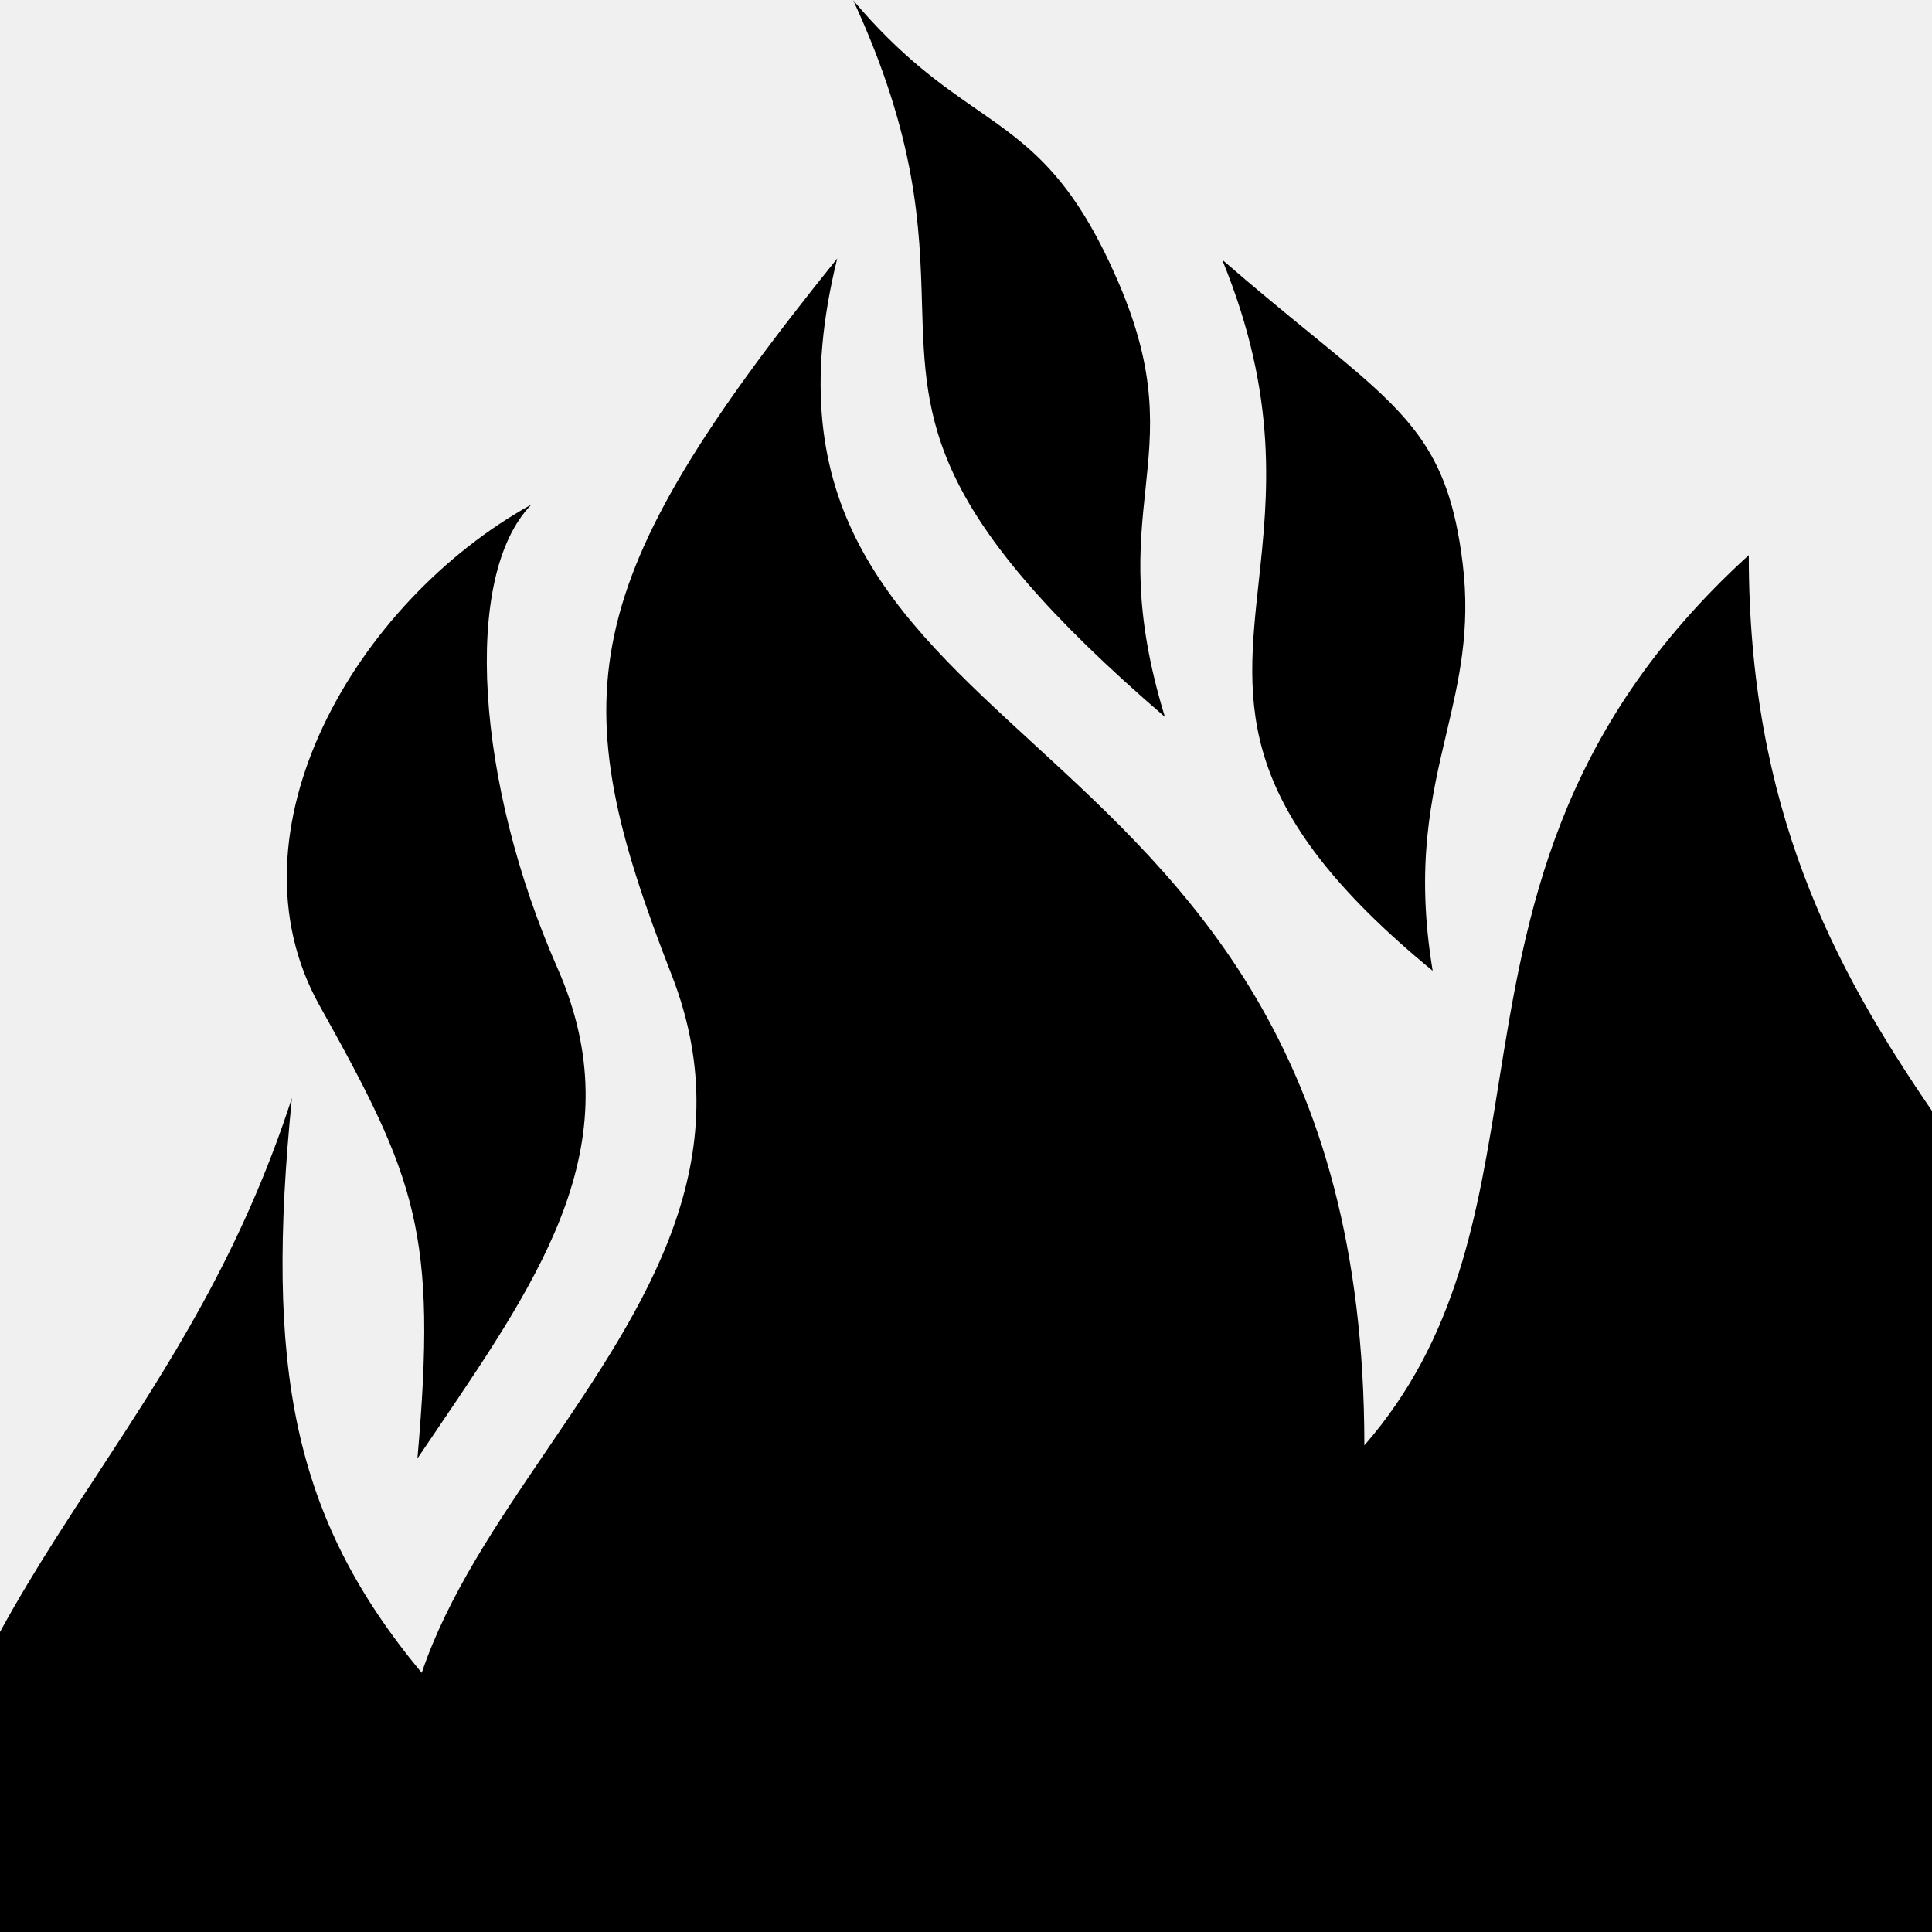
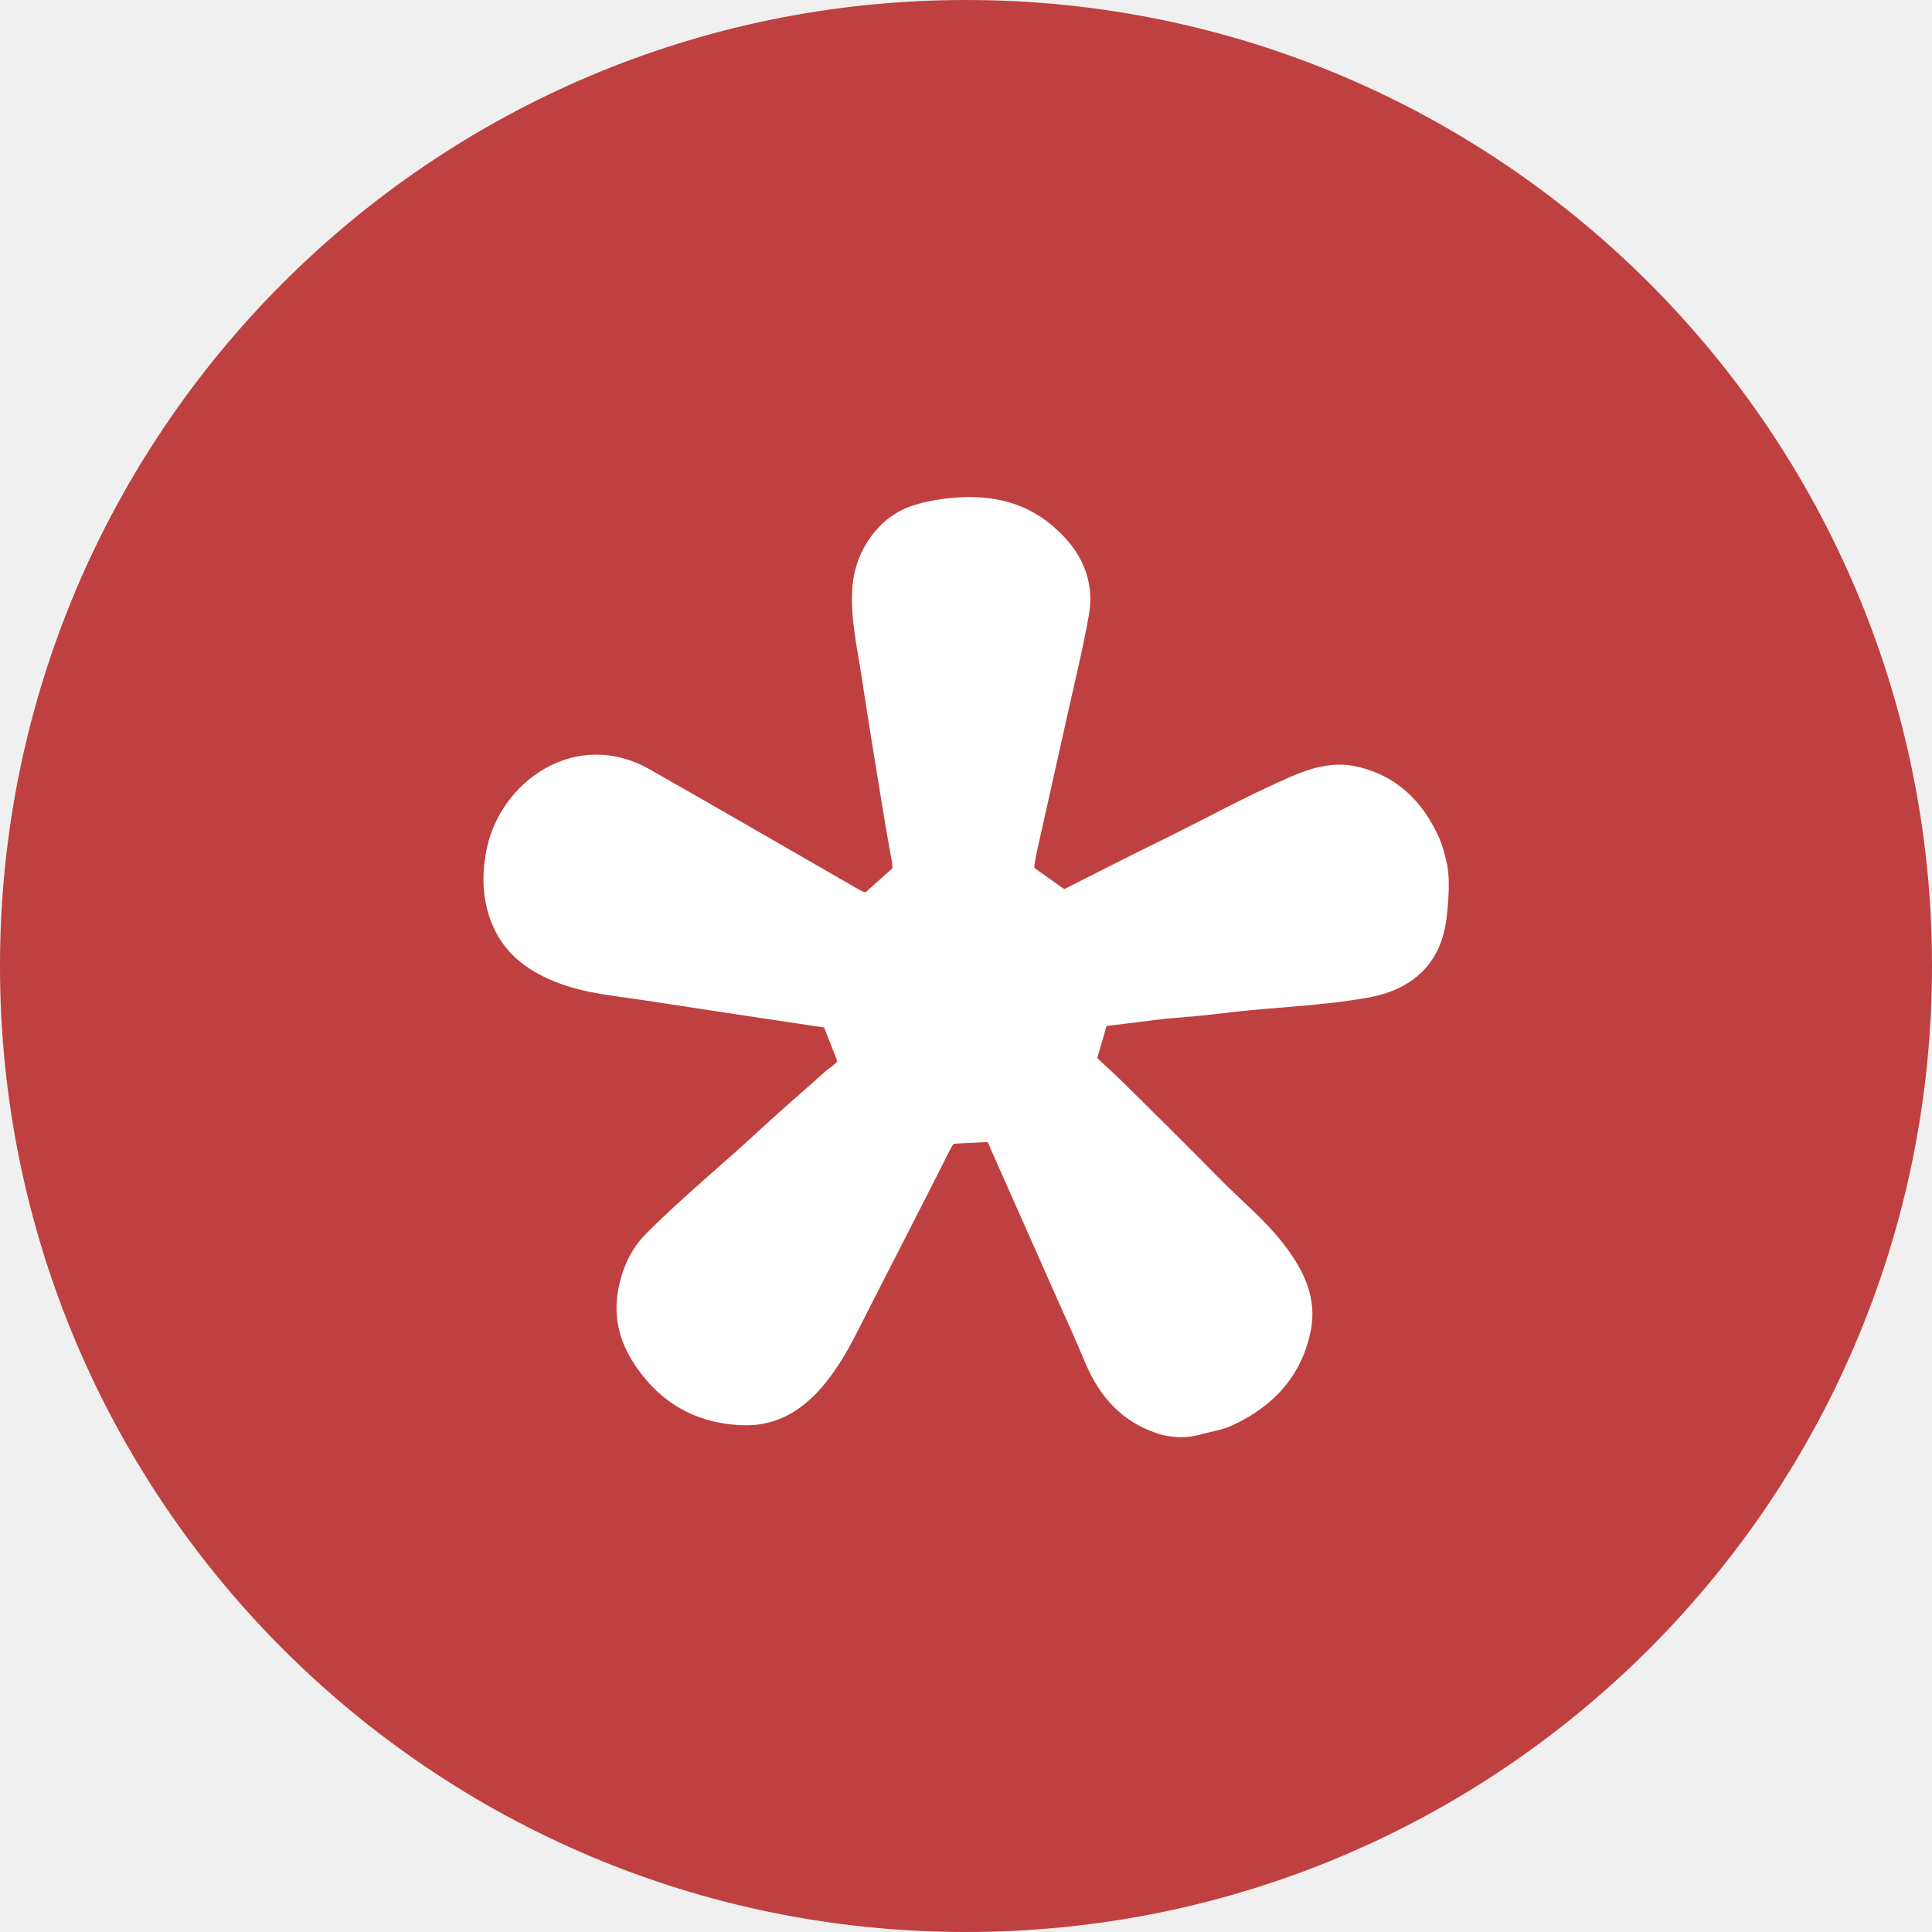
- <svg xmlns="http://www.w3.org/2000/svg" width="204" height="204" viewBox="0 0 204 204" fill="none">
-   <style>
-   path {
-     fill: black;
-   }
-   rect {
-     fill: white;
-   }
-   @media (prefers-color-scheme: dark) {
-     path {
-       fill: white;
-     }
-     rect {
-       fill: black;
-     }
-   }
-   </style>
-   <g clip-path="url(#clip0_347_441)">
-     <path d="M109.101 78.509C94.364 64.969 81.938 53.553 88.403 27.295C60.482 61.929 59.38 73.409 70.922 102.953C78.555 122.515 68.065 137.935 57.754 153.094C52.487 160.838 47.266 168.512 44.531 176.636C30.822 160.139 27.998 144.342 30.822 115.936C25.455 132.474 17.753 144.245 10.327 155.594C10.19 155.804 10.053 156.014 9.915 156.224L7.948 159.228L6.016 162.233C3.923 165.524 1.896 168.851 0 172.318V204H204V117.299C193.619 102.125 184.654 85.355 184.654 58.615C164.214 77.235 161.12 96.496 158.242 114.414C156.018 128.254 153.923 141.294 144.062 152.618C144.062 110.63 125.202 93.302 109.101 78.509Z" />
-     <path d="M90.079 0V0.018C90.085 0.026 90.091 0.033 90.097 0.04C96.848 14.669 97.121 24.035 97.355 32.1C97.723 44.745 97.997 54.189 123.001 75.695C119.59 64.562 120.297 57.855 120.947 51.687C121.623 45.27 122.239 39.436 118.091 29.808C113.247 18.56 108.662 15.381 103.113 11.533C99.346 8.921 95.135 6 90.097 0.04C90.091 0.027 90.085 0.013 90.079 0Z" />
-     <path d="M58.852 102.198C50.325 82.851 48.713 60.818 56.128 53.261C37.526 63.558 23.497 87.831 33.737 106.167C43.985 124.504 46.171 130.167 44.076 154.002C44.799 152.927 45.52 151.865 46.233 150.812C57.407 134.329 66.866 120.375 58.852 102.198Z" />
-     <path d="M138.224 35.098C135.582 32.939 132.543 30.456 129.049 27.423C135.015 41.986 133.894 52.328 132.906 61.453C131.476 74.65 130.321 85.304 151.277 102.507C149.434 91.401 151.127 84.218 152.725 77.439C154.042 71.848 155.295 66.532 154.447 59.516C152.933 47.118 148.706 43.664 138.224 35.098Z" />
+ <svg xmlns="http://www.w3.org/2000/svg" width="800px" height="800px" viewBox="0 0 1024 1024" fill="#000000">
+   <g id="SVGRepo_bgCarrier" stroke-width="0" />
+   <g id="SVGRepo_tracerCarrier" stroke-linecap="round" stroke-linejoin="round" />
+   <g id="SVGRepo_iconCarrier">
+     <circle cx="512" cy="512" r="512" style="fill:#bf4040" />
+     <path d="M767 458.2c-.2-.9-.4-1.7-.6-2.6-.9-3.7-1.9-7.5-3.4-11-8.7-19.8-22.7-33.7-44.4-38.4-12-2.6-23.5.7-34.5 5.5-22.8 9.9-44.6 21.9-66.9 32.9-17.4 8.5-34.7 17.3-52 26.1-.4.2-.8.4-1.2.5L548.2 460c0-2.1.6-4.9 1.5-9.2 5.3-23.9 10.7-47.7 16-71.6 3.9-17.7 8.3-35.3 11.4-53.1 3.4-19.4-4.6-34.9-19-47.2-16.6-14.3-36.3-17.2-57.4-14.6-6.2.8-12.1 2-17.9 4-17.4 6.1-29.3 23.6-30.9 41.8-1.5 16.8 2.4 32.6 4.8 48.8 3.8 25 7.9 49.9 12 74.9 1.2 7.4 2.6 14.8 3.9 22.2.3 1.5.4 2.8.4 4.2L458.7 473c-1.8-.5-4.1-1.8-7.6-3.9-35.5-20.5-70.9-40.9-106.5-61.2-39.5-22.5-79.8 6.4-86.8 42.9-2.6 13.3-2.2 26.6 3.2 39.4 6.7 16 19.6 25 35.2 30.9 14.2 5.4 29.3 6.7 44.1 8.9 31.9 4.9 63.8 9.7 95.8 14.5.2 0 .5.1.7.1l7 17.8c-1.3 2-4.4 3.7-6.4 5.5-11 10-22.4 19.6-33.3 29.7-20.3 18.9-41.8 36.4-61.5 56.1-8.3 8.3-12.9 18.7-15 30.3-2.4 13.4.5 25.8 7.3 36.9 13.4 21.7 33.1 33.7 58.9 34.5 17.9.6 31.5-7.9 42.6-21.1 7.1-8.4 12.6-17.9 17.6-27.7 16.6-32.7 33.5-65.3 50-98.1.5-.9 1-1.7 1.6-2.3l17.9-.9c.6 1.1 1.1 2.5 1.6 3.7 11.7 26.3 23.3 52.6 35 78.9 5 11.3 10.2 22.5 14.9 33.9 7.9 19.1 20.6 32.9 40.9 38.7 0 0 9.8 2.7 19.7 0 5.8-1.7 11.9-2.4 17.5-5 22-10.2 37-26.4 41.7-50.6 3.2-16.6-3.4-30.8-13.2-43.9-10.3-13.8-23.7-24.6-35.7-36.8-16.6-16.9-33.4-33.5-50.2-50.1-4.3-4.2-8.7-8.3-13.1-12.3-.4-.4-.7-.7-1-1.1l4.9-16.9 31.5-3.9c10.4-.8 20.8-1.7 31.2-3 25.5-3.2 51.4-3.6 76.7-8.3 20.9-3.9 36.8-16.1 40.4-39.4l.3-1.5c-.2.3 2.7-18 .4-29.5z" style="fill:#fff" />
  </g>
-   <defs>
-     <clipPath id="clip0_347_441">
-       <rect width="204" height="204" />
-     </clipPath>
-   </defs>
</svg>
